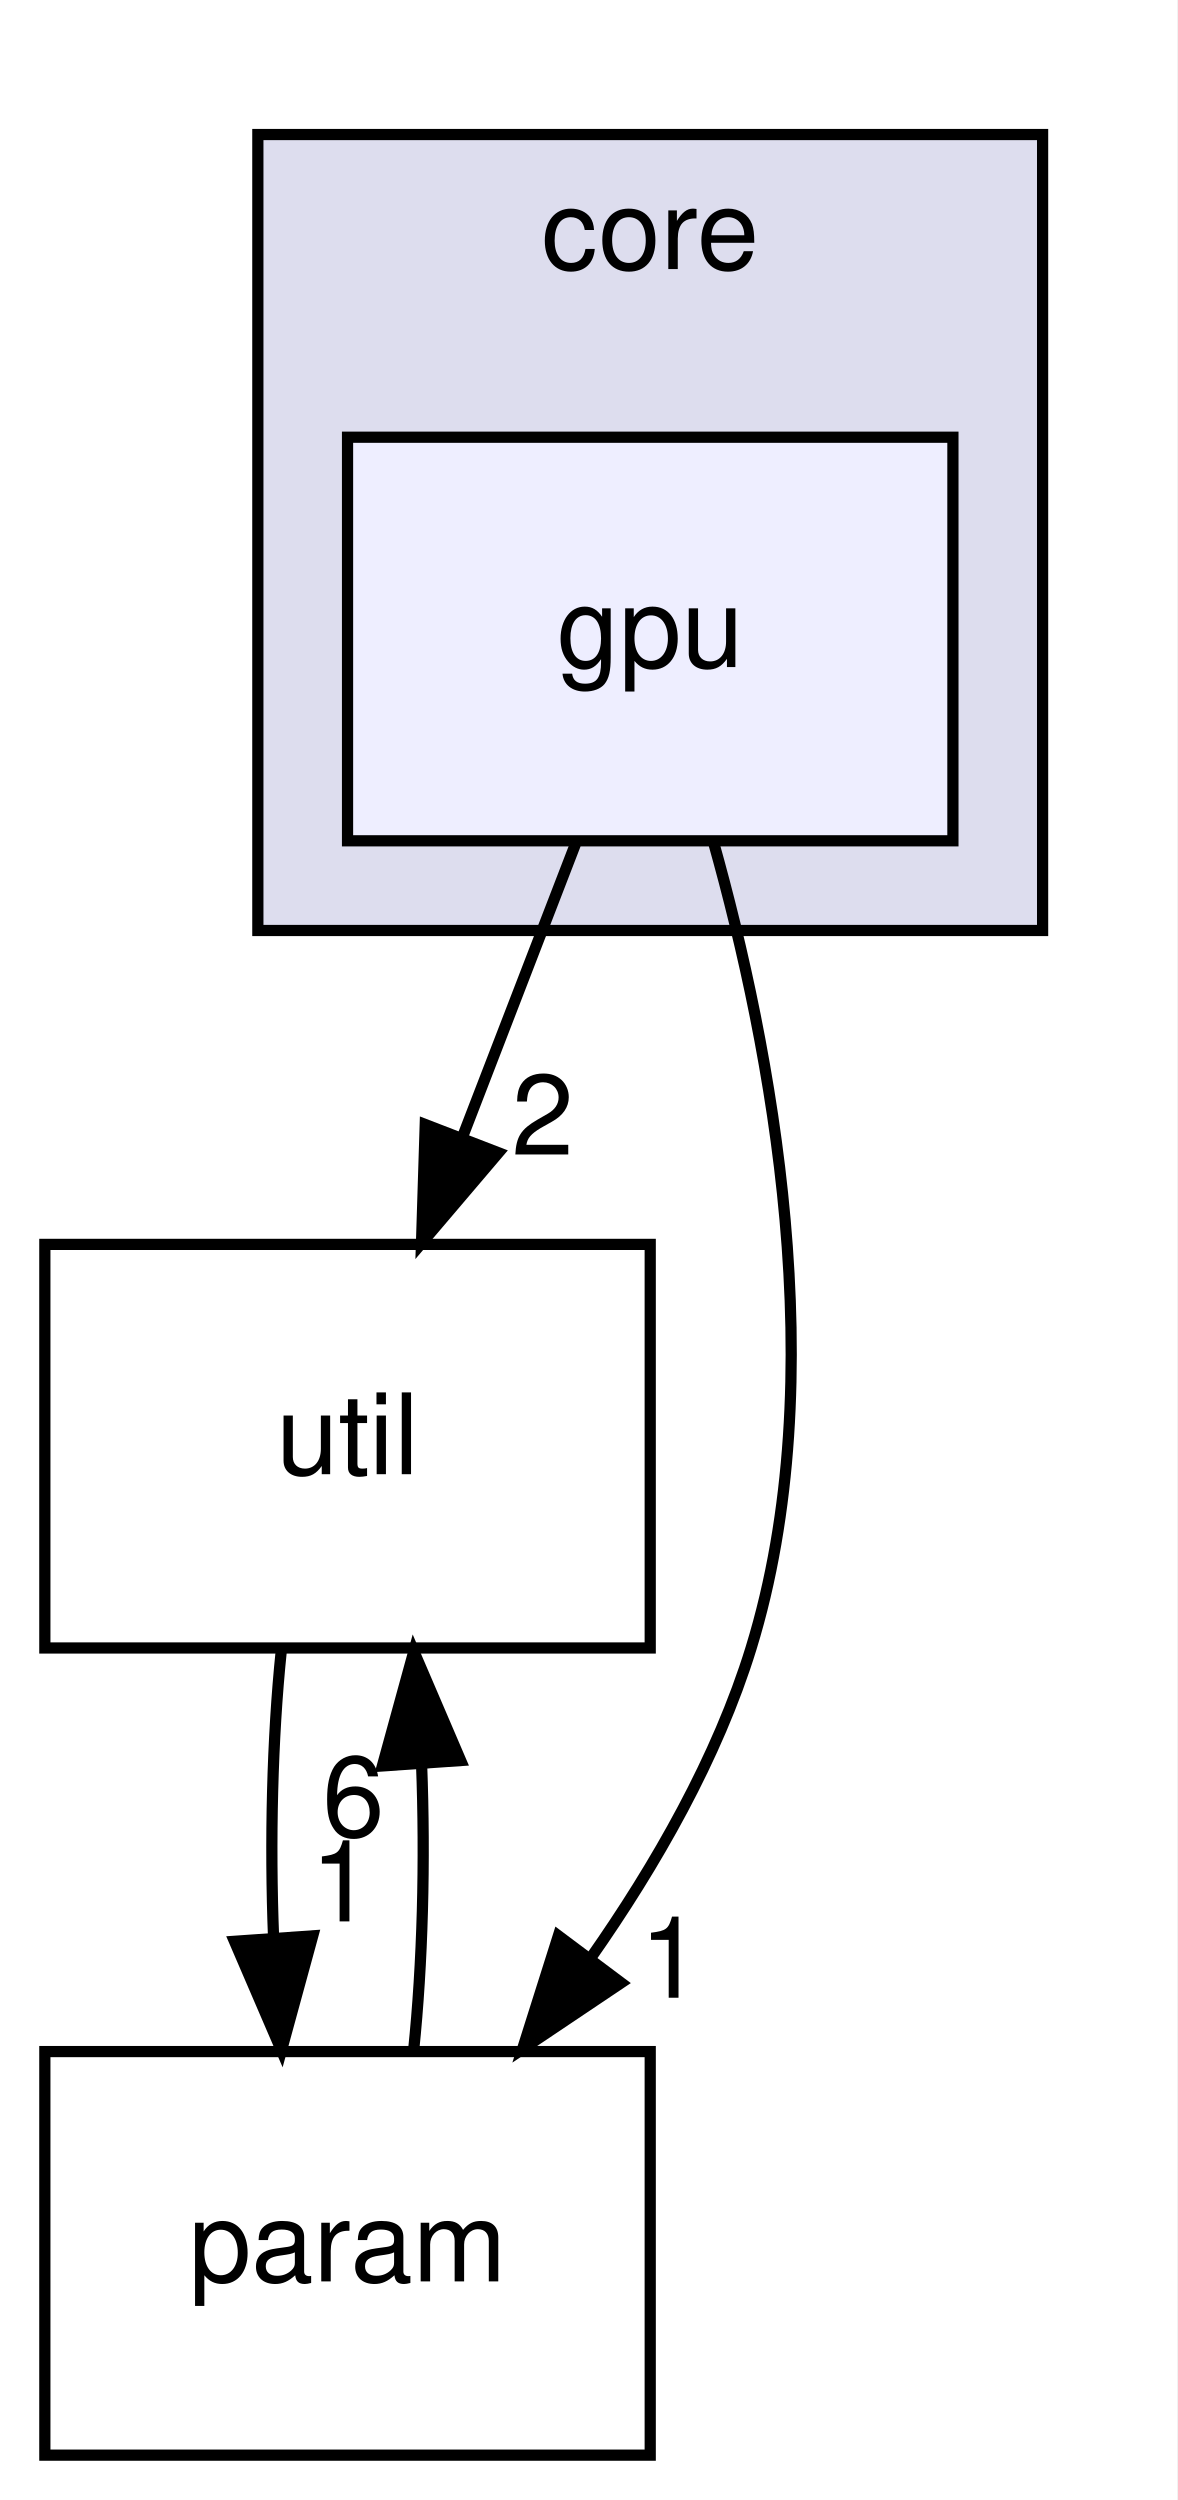
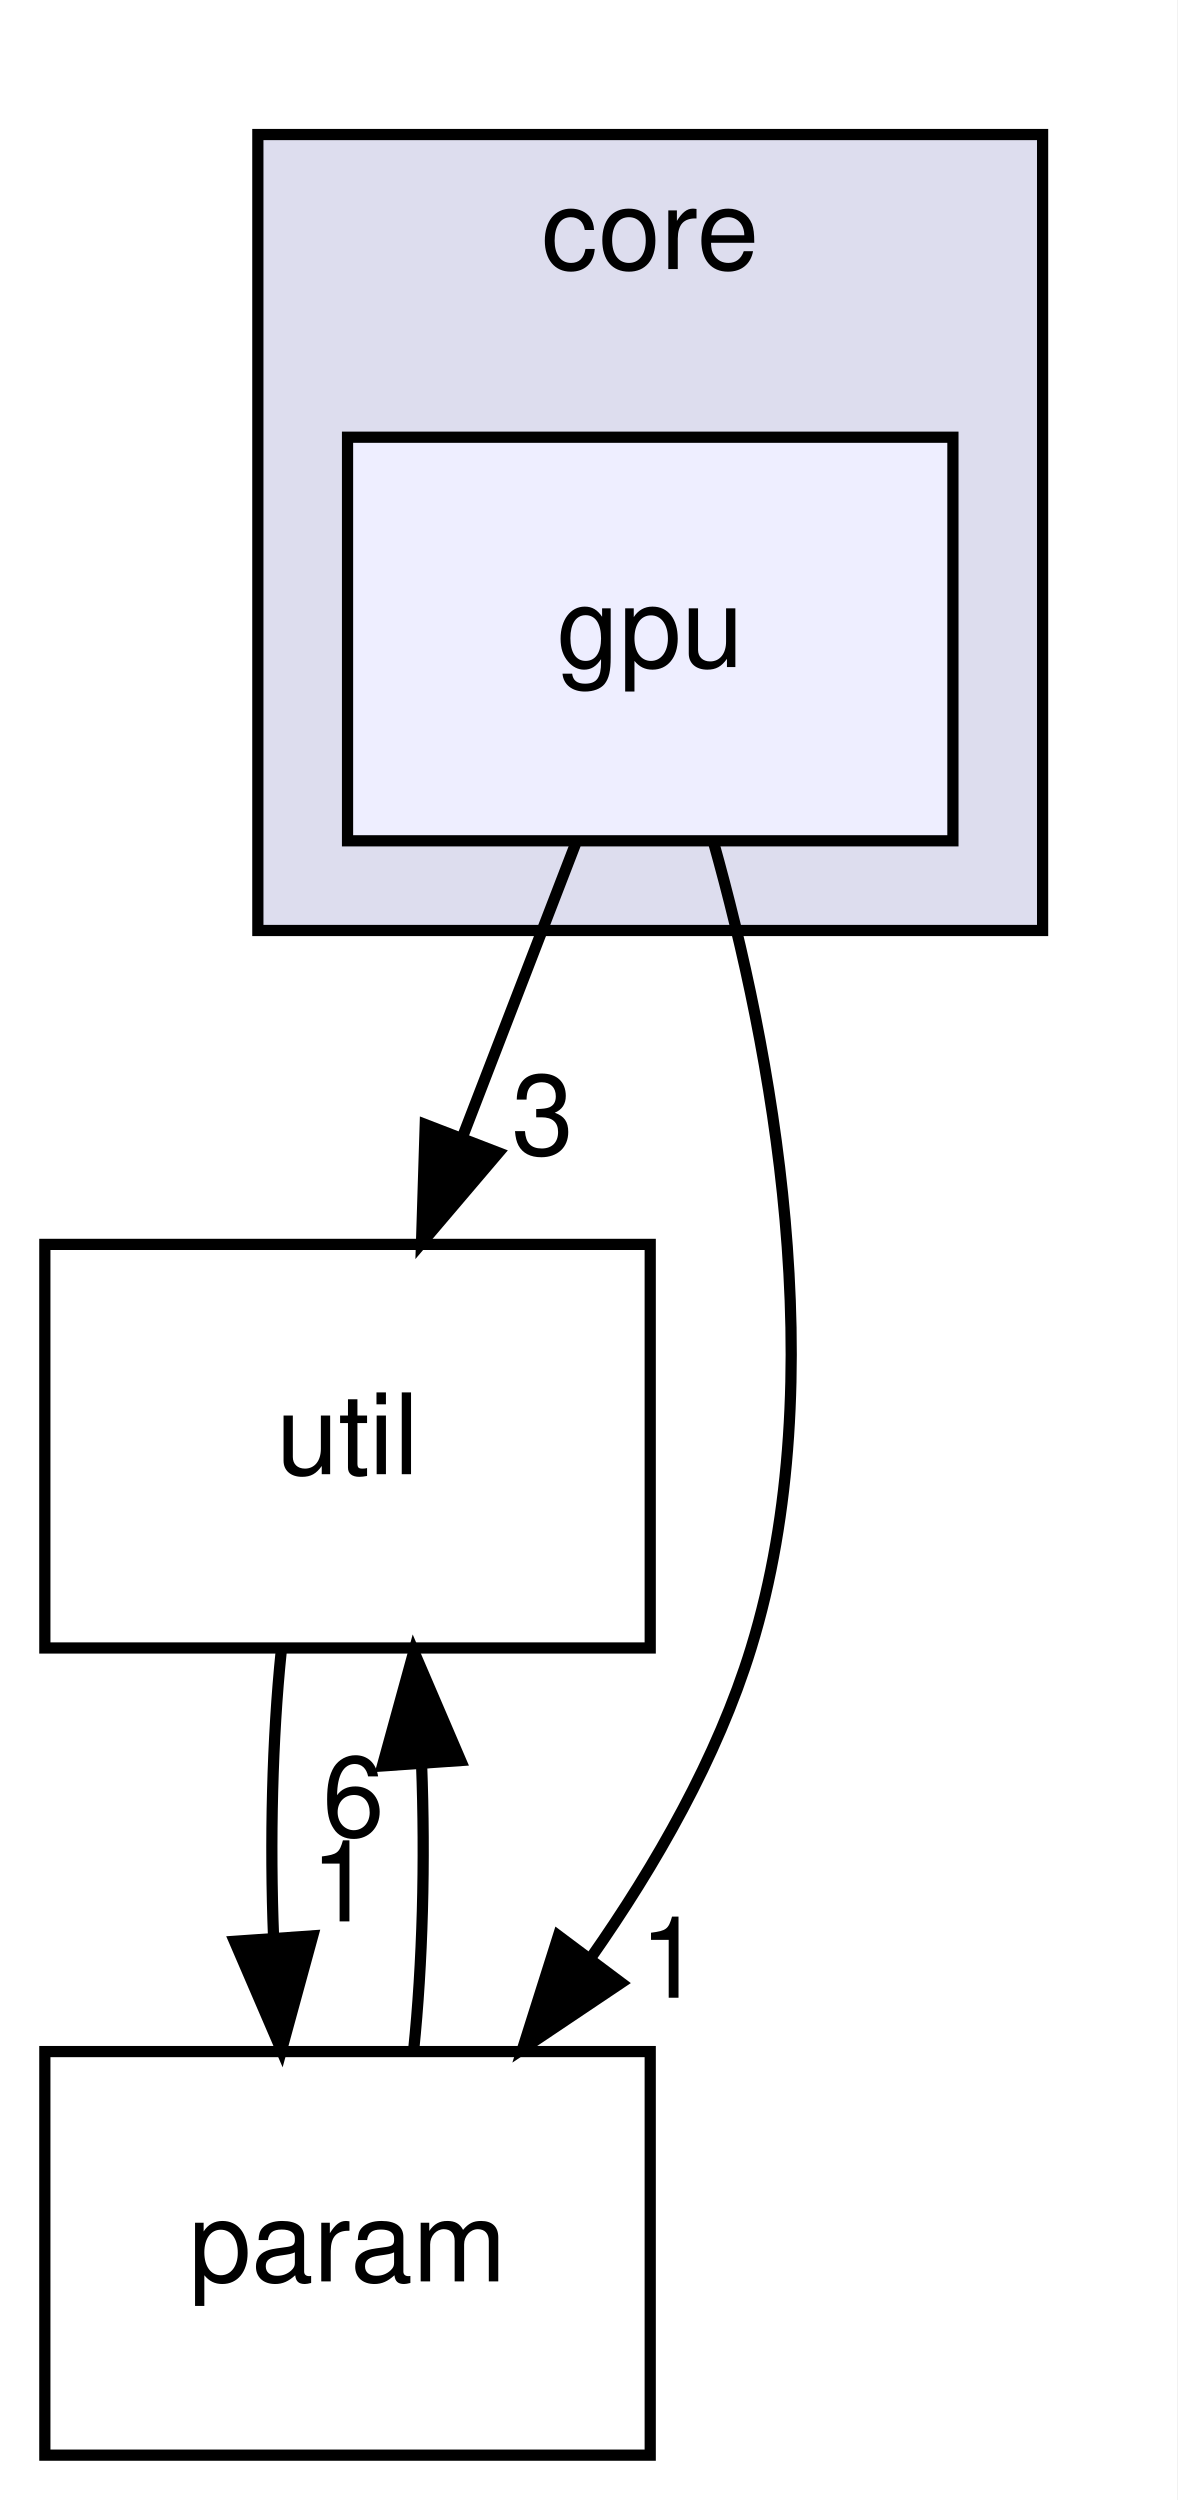
<svg xmlns="http://www.w3.org/2000/svg" xmlns:xlink="http://www.w3.org/1999/xlink" width="105pt" height="223pt" viewBox="0.00 0.00 105.00 223.00">
  <g id="graph0" class="graph" transform="scale(1 1) rotate(0) translate(4 219)">
    <polygon fill="white" stroke="none" points="-4,4 -4,-219 101,-219 101,4 -4,4" />
    <g id="clust1" class="cluster">
      <g id="a_clust1">
        <a xlink:href="dir_4270bfced15e0e73154b13468c7c9ad9.html" target="_top" xlink:title="core">
          <polygon fill="#ddddee" stroke="black" points="19,-136 19,-207 89,-207 89,-136 19,-136" />
          <text text-anchor="middle" x="54" y="-195" font-family="Helvetica,sans-Serif" font-size="10.00">core</text>
        </a>
      </g>
    </g>
    <g id="node1" class="node">
      <g id="a_node1">
        <a xlink:href="dir_1194f1e4283959aa8e4c16c774981ba1.html" target="_top" xlink:title="gpu">
          <polygon fill="#eeeeff" stroke="black" points="81,-180 27,-180 27,-144 81,-144 81,-180" />
          <text text-anchor="middle" x="54" y="-159.5" font-family="Helvetica,sans-Serif" font-size="10.00">gpu</text>
        </a>
      </g>
    </g>
    <g id="node2" class="node">
      <g id="a_node2">
        <a xlink:href="dir_459a7c9a427a2877b0db19c6b8d6e89d.html" target="_top" xlink:title="util">
          <polygon fill="none" stroke="black" points="54,-108 0,-108 0,-72 54,-72 54,-108" />
          <text text-anchor="middle" x="27" y="-87.5" font-family="Helvetica,sans-Serif" font-size="10.00">util</text>
        </a>
      </g>
    </g>
    <g id="edge1" class="edge">
      <path fill="none" stroke="black" d="M47.326,-143.697C44.285,-135.813 40.617,-126.304 37.239,-117.546" />
      <polygon fill="black" stroke="black" points="40.462,-116.175 33.597,-108.104 33.931,-118.694 40.462,-116.175" />
      <g id="a_edge1-headlabel">
-         <a xlink:href="dir_000007_000013.html" target="_top" xlink:title="2">
-           <text text-anchor="middle" x="44.404" y="-116.007" font-family="Helvetica,sans-Serif" font-size="10.00">2</text>
+         <a xlink:href="dir_000007_000013.html" target="_top" xlink:title="3">
+           <text text-anchor="middle" x="44.404" y="-116.007" font-family="Helvetica,sans-Serif" font-size="10.00">3</text>
        </a>
      </g>
    </g>
    <g id="node3" class="node">
      <g id="a_node3">
        <a xlink:href="dir_7155ef3ffc36b95c2fce4bd5b1f8d366.html" target="_top" xlink:title="param">
          <polygon fill="none" stroke="black" points="54,-36 0,-36 0,-0 54,-0 54,-36" />
          <text text-anchor="middle" x="27" y="-15.5" font-family="Helvetica,sans-Serif" font-size="10.00">param</text>
        </a>
      </g>
    </g>
    <g id="edge2" class="edge">
      <path fill="none" stroke="black" d="M59.646,-143.877C64.757,-125.661 70.441,-96.196 63,-72 59.991,-62.215 54.493,-52.616 48.684,-44.334" />
      <polygon fill="black" stroke="black" points="51.407,-42.131 42.61,-36.226 45.805,-46.328 51.407,-42.131" />
      <g id="a_edge2-headlabel">
        <a xlink:href="dir_000007_000009.html" target="_top" xlink:title="1">
          <text text-anchor="middle" x="55.835" y="-40.805" font-family="Helvetica,sans-Serif" font-size="10.00">1</text>
        </a>
      </g>
    </g>
    <g id="edge3" class="edge">
      <path fill="none" stroke="black" d="M21.084,-71.697C20.289,-63.983 20.062,-54.712 20.405,-46.112" />
      <polygon fill="black" stroke="black" points="23.898,-46.324 21.105,-36.104 16.915,-45.836 23.898,-46.324" />
      <g id="a_edge3-headlabel">
        <a xlink:href="dir_000013_000009.html" target="_top" xlink:title="1">
          <text text-anchor="middle" x="26.48" y="-47.608" font-family="Helvetica,sans-Serif" font-size="10.00">1</text>
        </a>
      </g>
    </g>
    <g id="edge4" class="edge">
      <path fill="none" stroke="black" d="M32.895,-36.104C33.7,-43.791 33.937,-53.054 33.604,-61.665" />
      <polygon fill="black" stroke="black" points="30.108,-61.48 32.916,-71.697 37.092,-61.96 30.108,-61.48" />
      <g id="a_edge4-headlabel">
        <a xlink:href="dir_000009_000013.html" target="_top" xlink:title="6">
          <text text-anchor="middle" x="27.522" y="-55.2" font-family="Helvetica,sans-Serif" font-size="10.00">6</text>
        </a>
      </g>
    </g>
  </g>
</svg>
